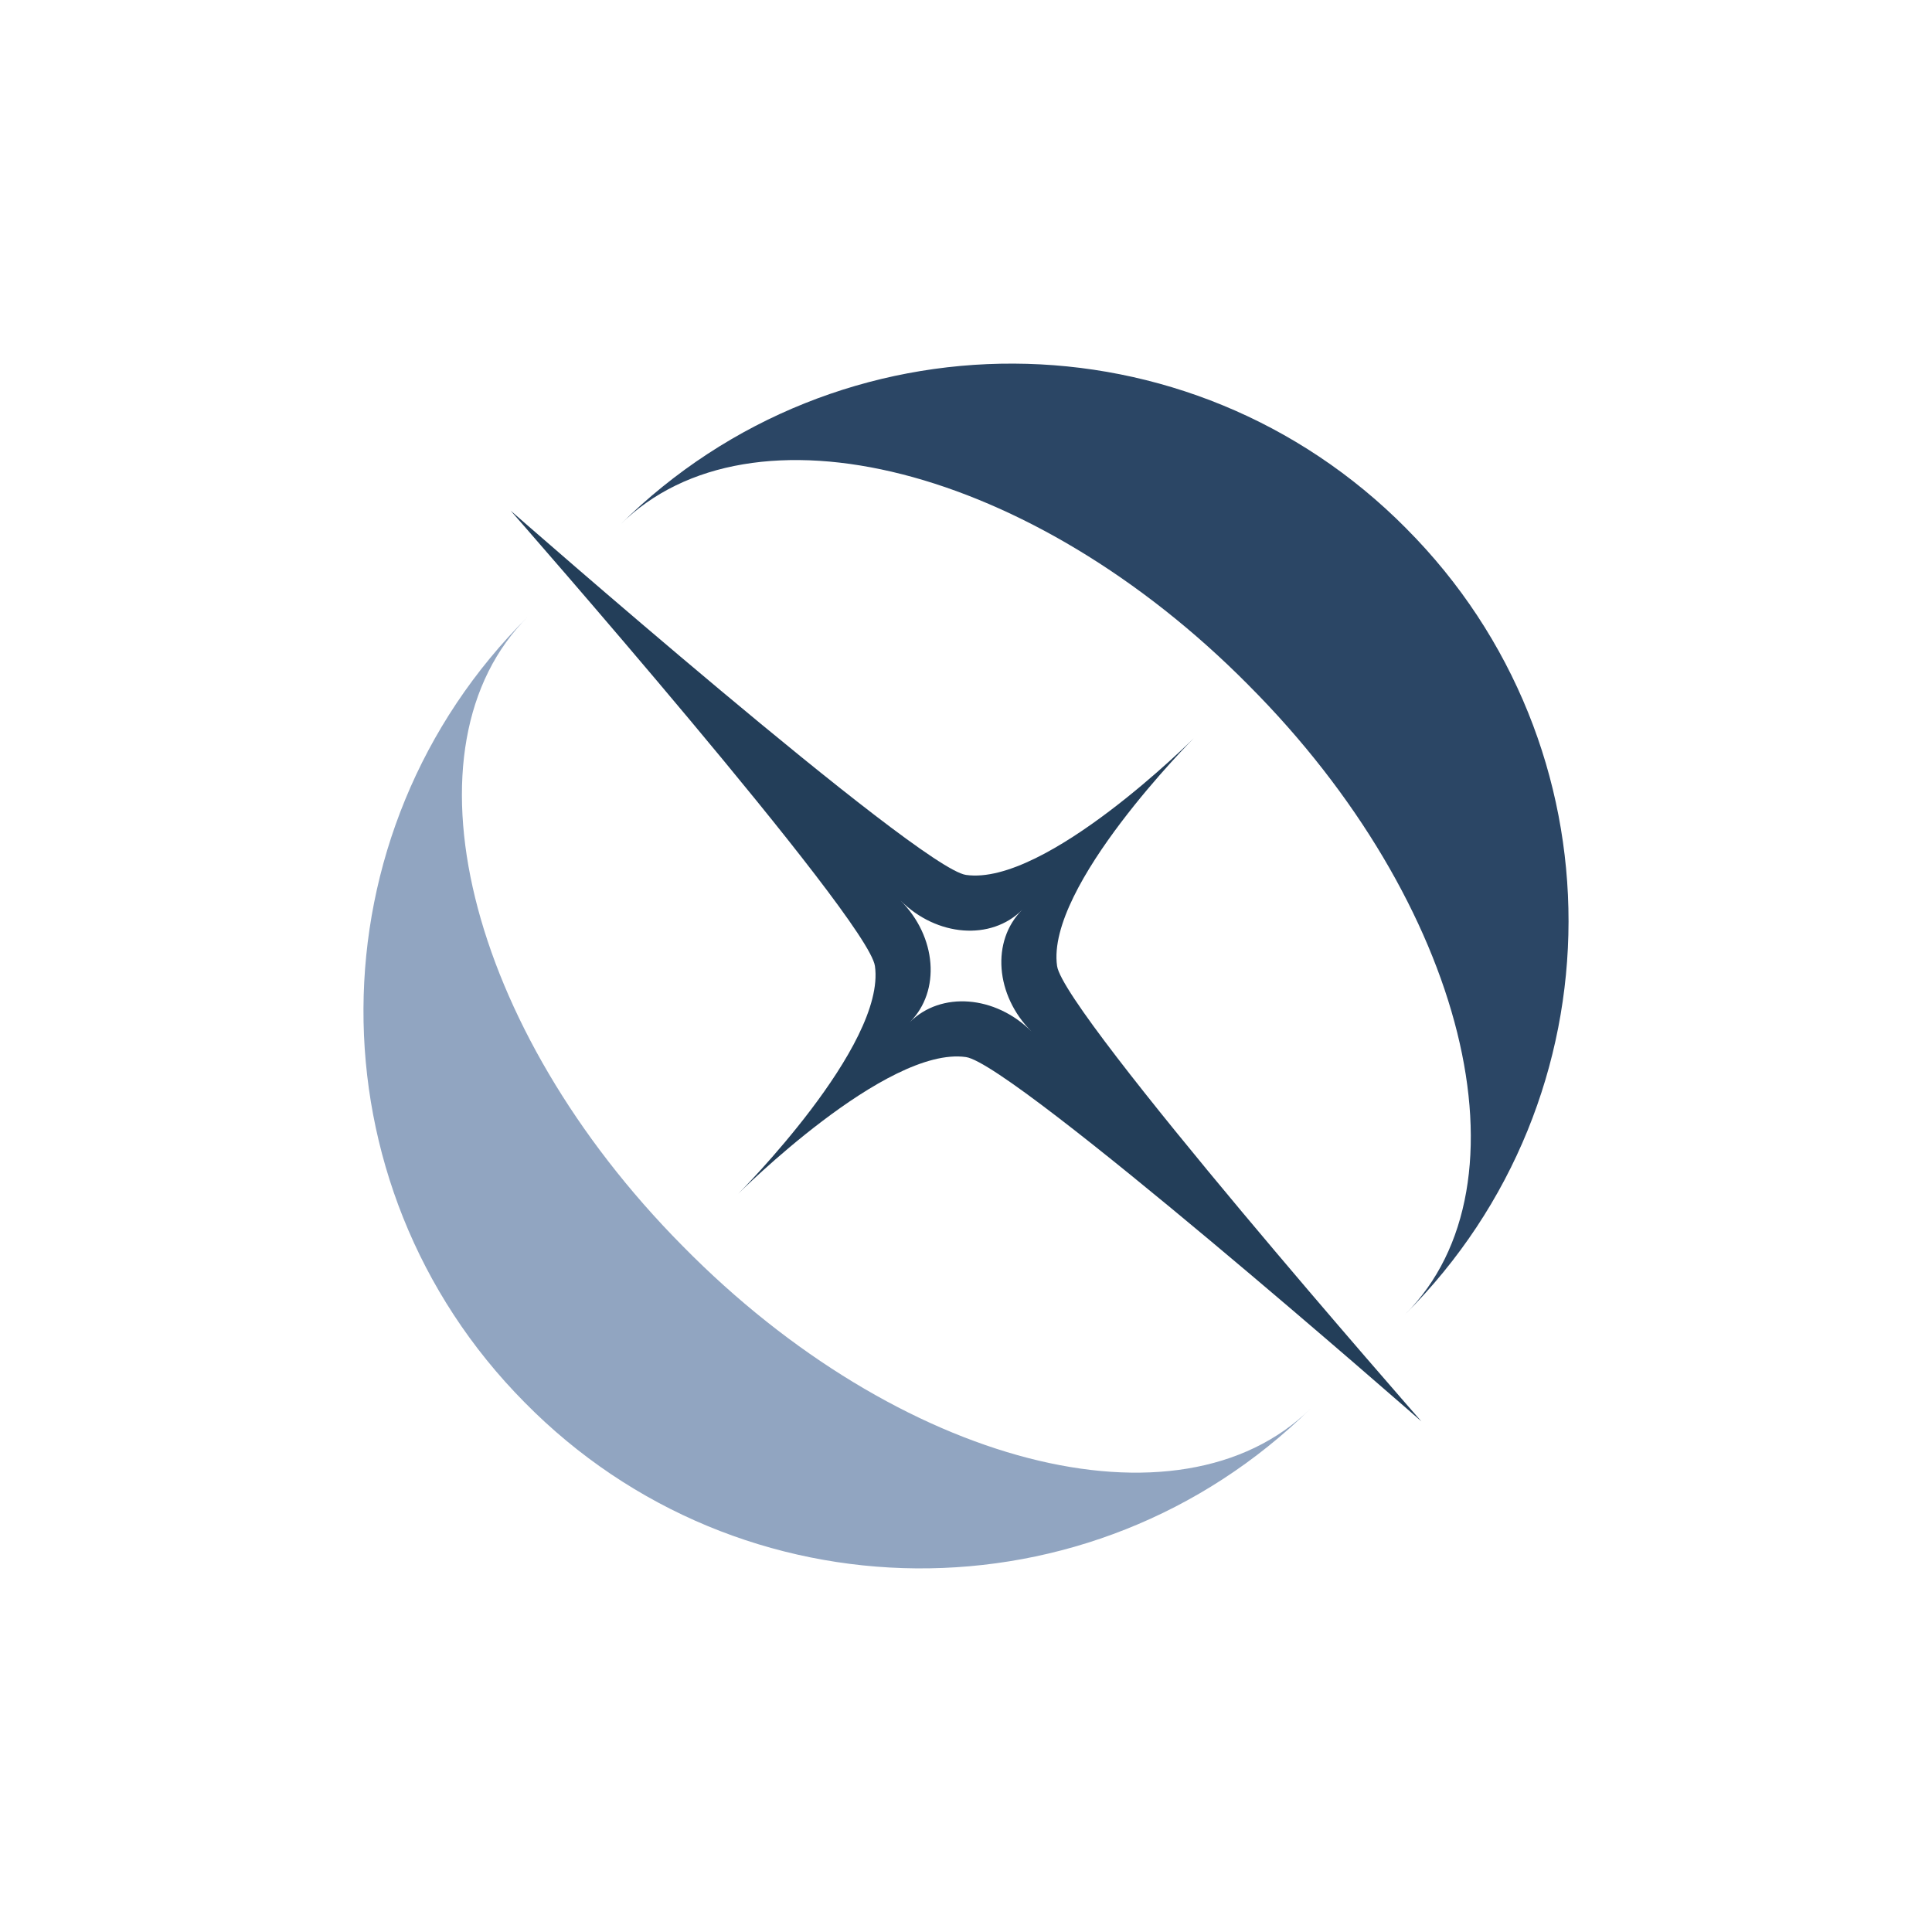
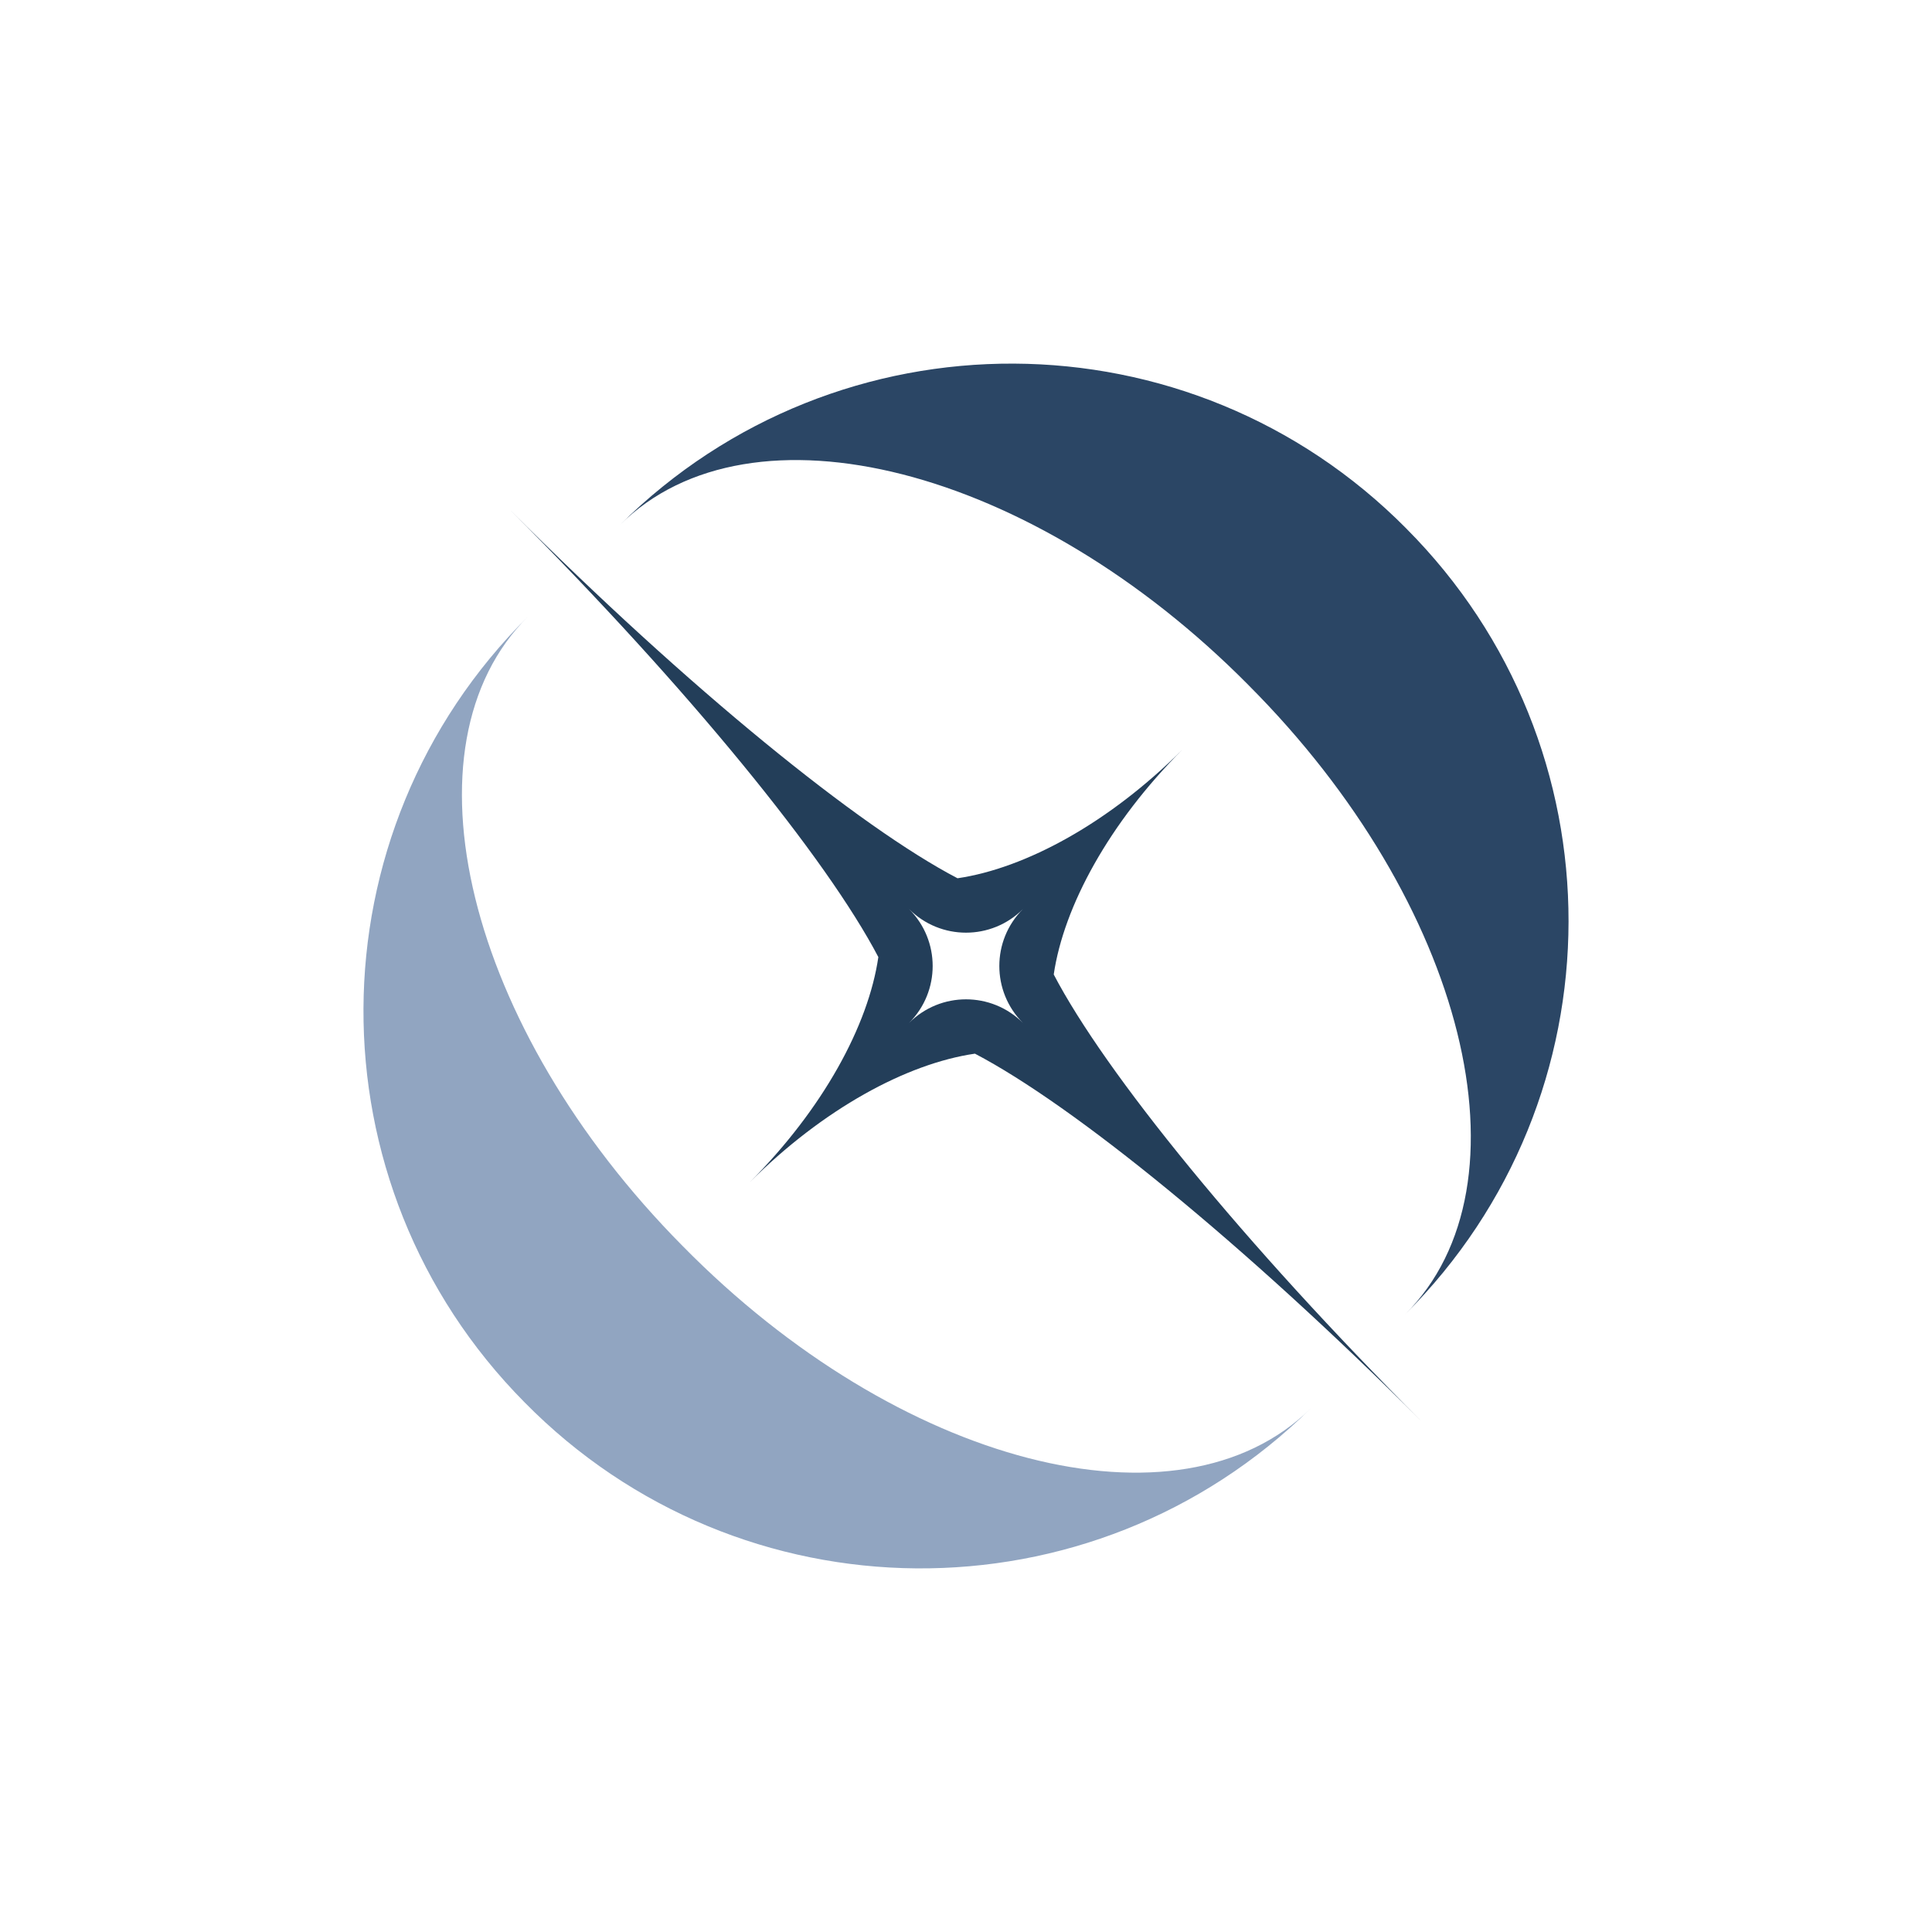
<svg xmlns="http://www.w3.org/2000/svg" version="1.1" x="0px" y="0px" width="1080px" height="1080px" viewBox="0 0 1080 1080" enable-background="new 0 0 1080 1080" xml:space="preserve">
  <g id="Background" display="none">
    <rect y="0.001" display="inline" fill="#E6F0F9" width="1080" height="1079.999" />
  </g>
  <g id="Left_Moon">
    <g id="XMLID_3_">
      <g>
-         <path fill="#91A5C1" d="M295.276,344.53c-73.196,72.519-34.627,229.914,86.241,351.912l0.292,0.294     c120.458,122.394,277.357,162.955,350.795,90.682c-122.404,120.457-318.914,118.885-439.371-3.509     C172.364,661.91,173.284,465.392,295.276,344.53z" />
+         <path fill="#91A5C1" d="M295.277,344.53c-73.196,72.519-34.627,229.913,86.241,351.911l0.292,0.295     c120.458,122.393,277.356,162.954,350.796,90.681C610.2,907.875,413.691,906.302,293.233,783.908     C172.365,661.91,173.285,465.393,295.277,344.53z" />
      </g>
      <g>
		</g>
    </g>
  </g>
  <g id="Right_Moon">
    <g id="XMLID_9_">
      <g>
-         <path fill="#2B4665" d="M786.046,295.358l-0.007,0.006c121.273,121.585,121.013,318.106-0.572,439.379     c72.953-72.764,33.853-230.033-87.42-351.618l-0.286-0.3c-120.868-121.998-277.897-162.029-351.094-89.511     C468.659,172.452,665.177,173.36,786.046,295.358z" />
+         <path fill="#2B4665" d="M786.047,295.358l-0.006,0.006c121.273,121.585,121.012,318.106-0.573,439.38     c72.953-72.765,33.854-230.033-87.42-351.618l-0.285-0.301c-120.868-121.998-277.898-162.029-351.094-89.51     C468.66,172.452,665.179,173.36,786.047,295.358z" />
      </g>
      <g>
		</g>
    </g>
  </g>
-   <g id="PerfectStar">
-     <g id="XMLID_1_">
-       <g>
-         <path fill="#233E59" d="M540.001,489.088c44.548,6.364,127.279-76.368,127.279-76.368S584.549,495.452,590.912,540     c3.818,26.729,203.647,254.559,203.647,254.559S566.729,594.73,540.001,590.912c-44.548-6.364-127.279,76.367-127.279,76.367     S495.453,584.548,489.089,540c-3.818-26.729-203.647-254.559-203.647-254.559S513.272,485.27,540.001,489.088z M571.368,508.633     c-17.338,17.338-47.737,14.998-67.96-5.226c20.223,20.223,22.563,50.622,5.226,67.96c17.338-17.338,47.736-14.998,67.96,5.226     C556.37,556.369,554.03,525.971,571.368,508.633z" />
-       </g>
-       <g>
- 		</g>
-     </g>
+   <g id="Performance_Star">
+     <path fill="#233E59" d="M535.263,490.957c-54.9-28.681-150.091-105.896-249.764-205.57   c99.582,99.582,176.748,194.695,205.499,249.623c-5.537,38.205-31.006,85.001-71.913,125.907   c40.906-40.906,87.703-66.376,125.907-71.912c54.929,28.75,150.042,105.917,249.623,205.499   c-99.674-99.674-176.89-194.864-205.569-249.764c5.607-38.163,31.056-84.839,71.87-125.653   C620.102,459.9,573.426,485.349,535.263,490.957z M571.82,571.821c-17.586-17.586-46.054-17.586-63.64,0   c17.586-17.586,17.586-46.054,0-63.64c17.586,17.585,46.054,17.585,63.64,0C554.234,525.767,554.234,554.235,571.82,571.821z" />
    <g>
	</g>
    <g>
	</g>
    <g>
	</g>
    <g>
	</g>
    <g>
	</g>
    <g>
	</g>
  </g>
</svg>
